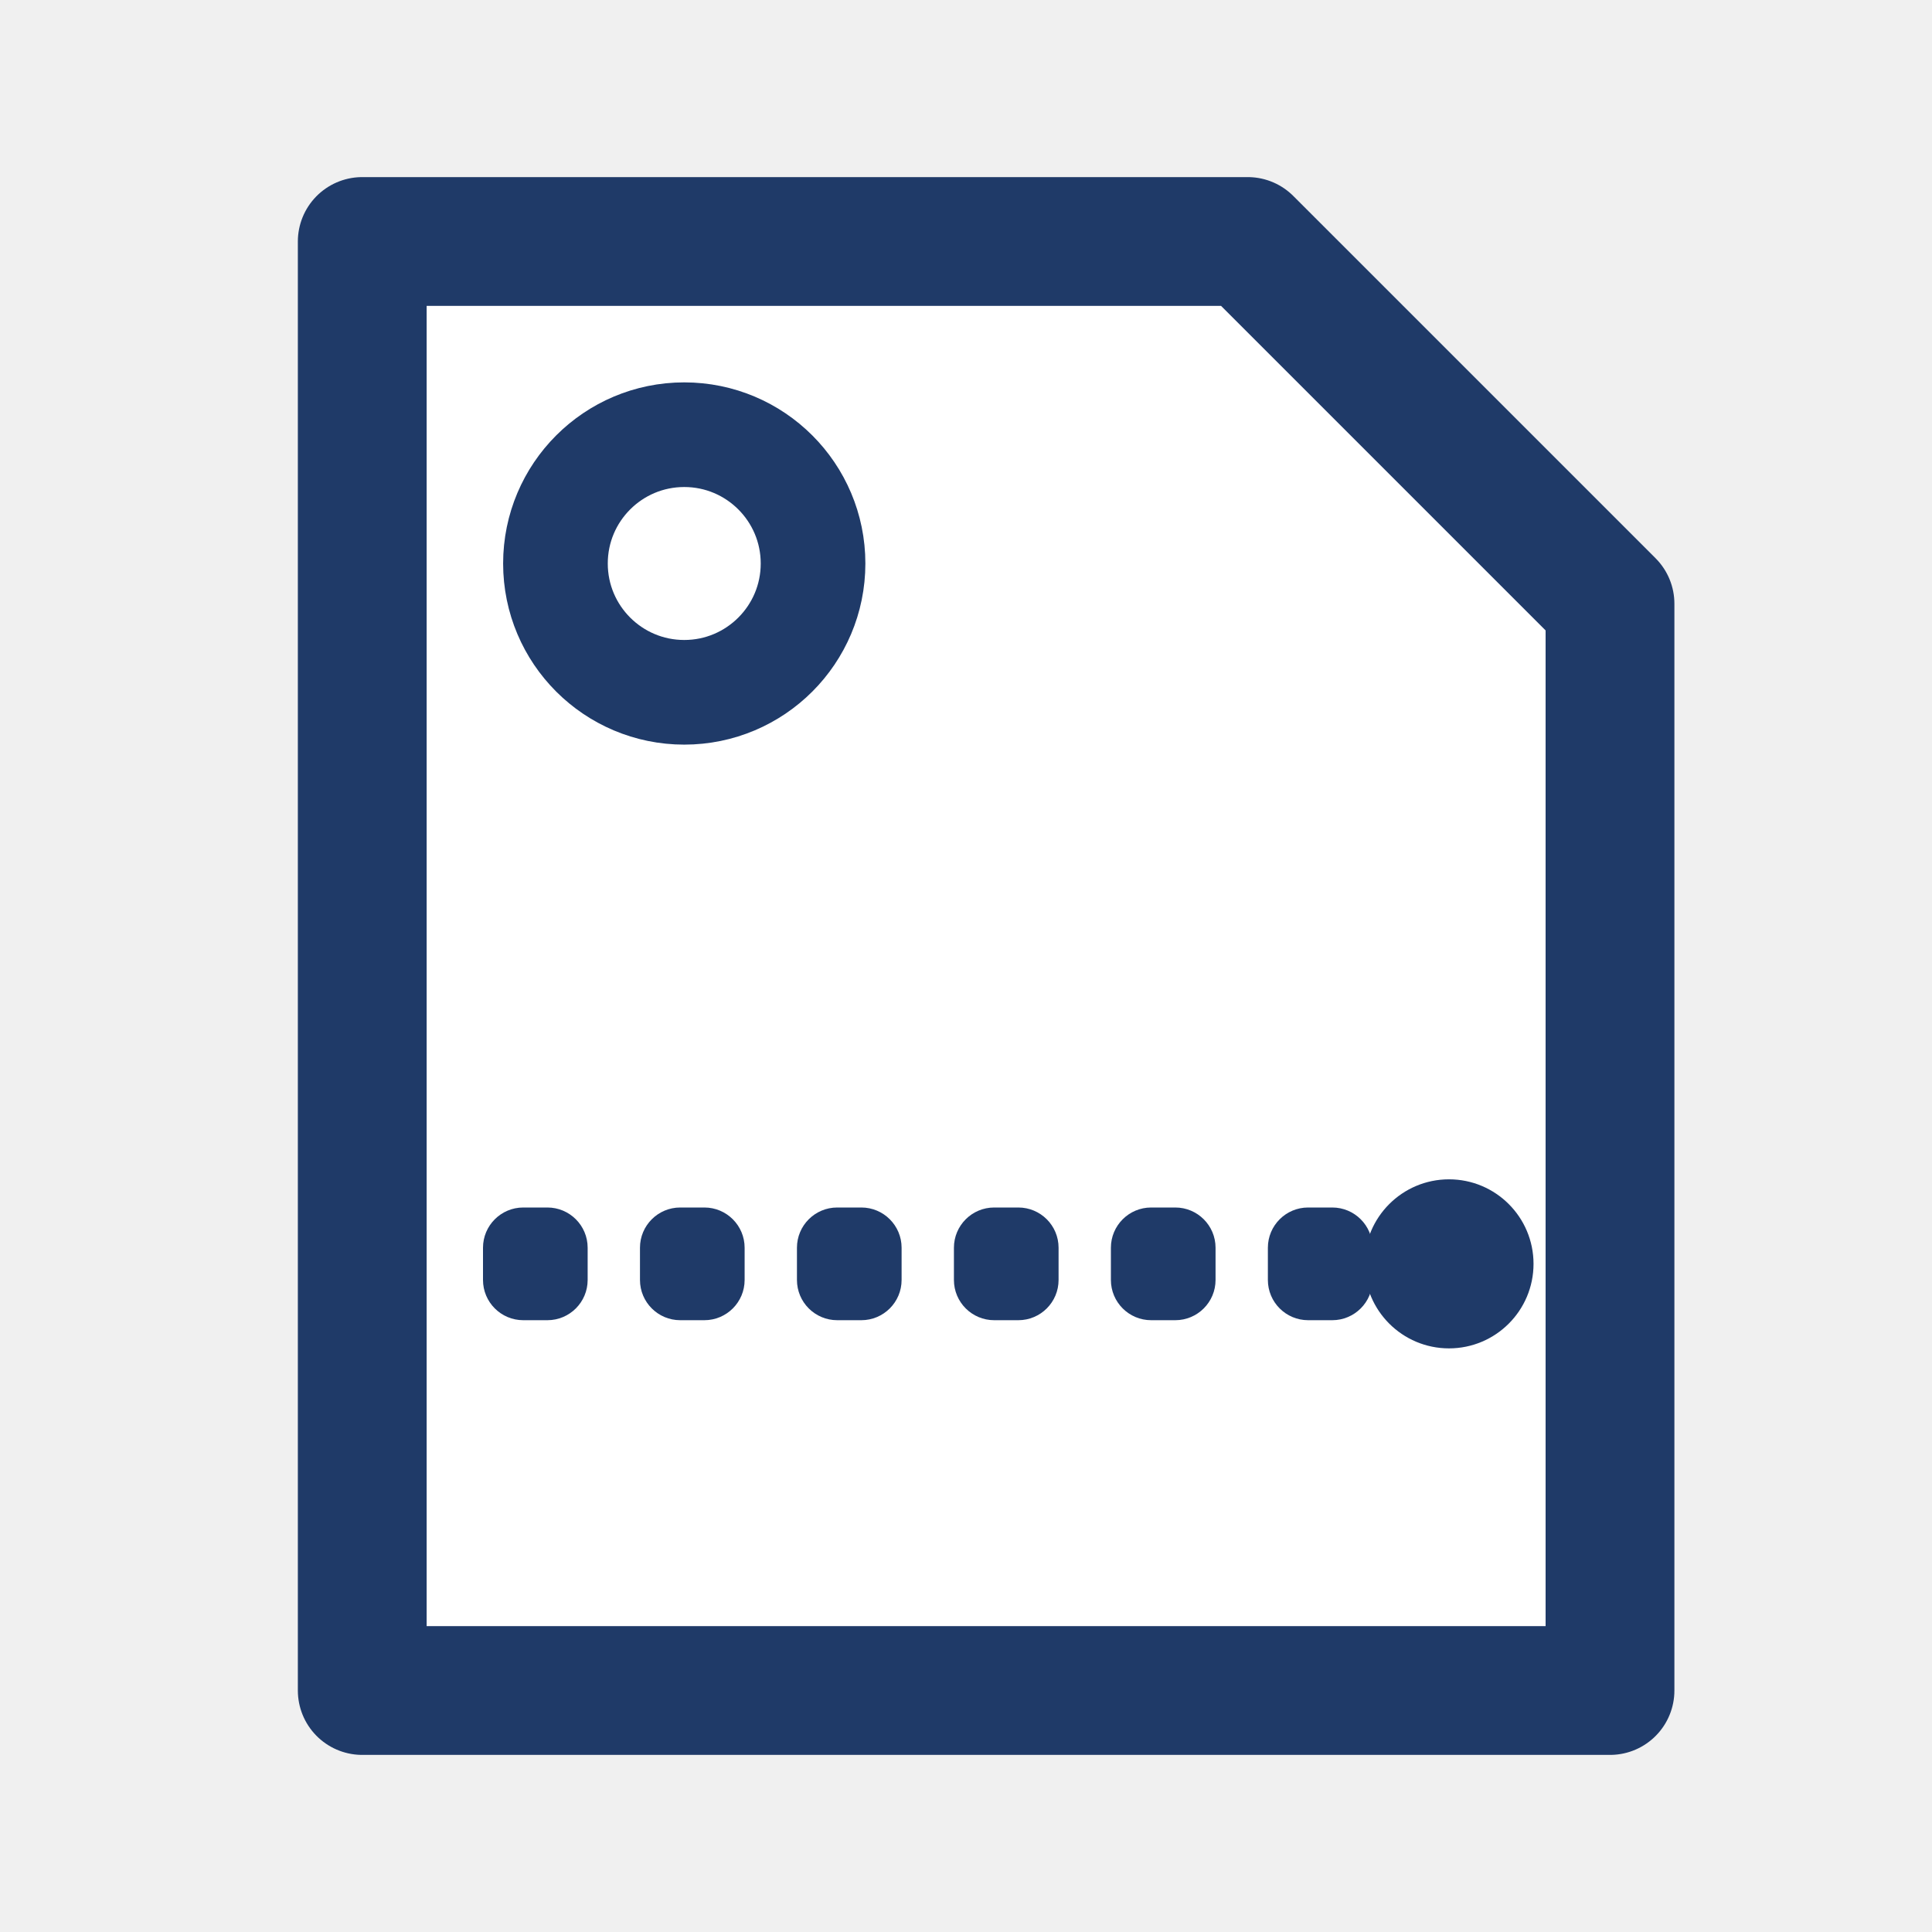
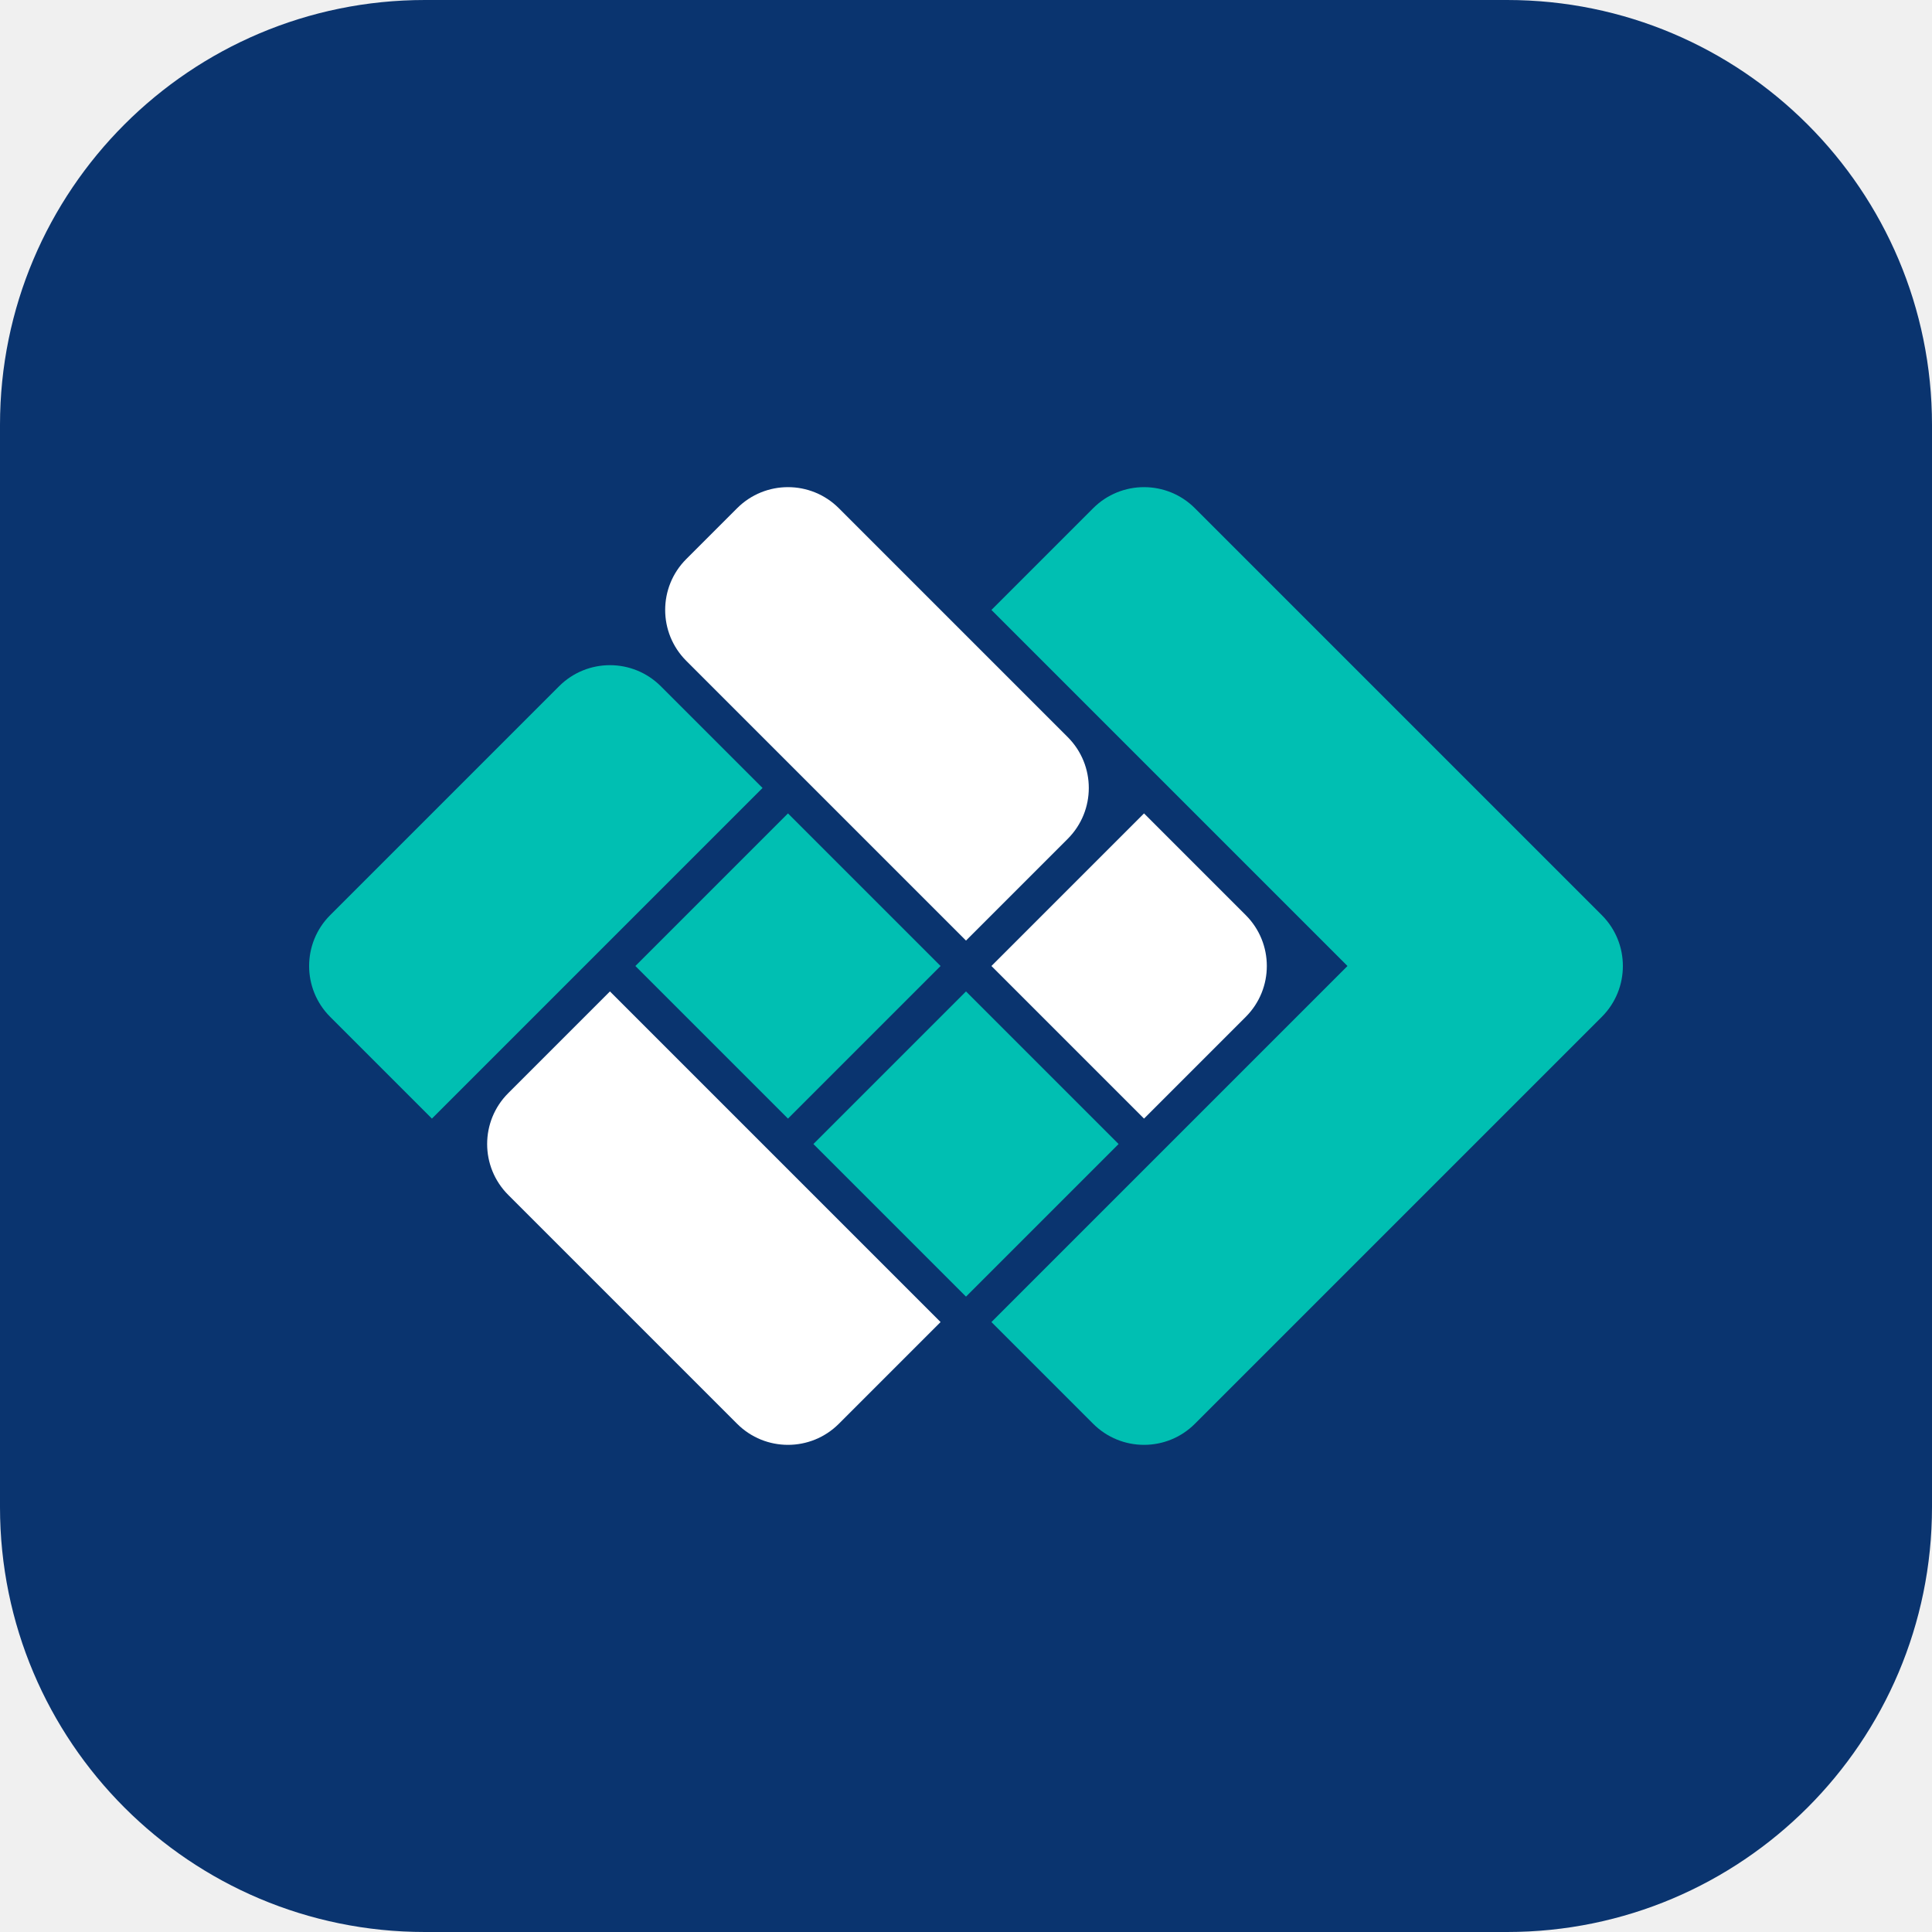
- <svg xmlns="http://www.w3.org/2000/svg" viewBox="0 0 48 48">
-   <path d="M9 6h22l9 9v27H9z" fill="#ffffff" stroke="#1f3a68" stroke-width="3.2" stroke-linejoin="round" />
-   <circle cx="17" cy="14" r="3.2" fill="none" stroke="#1f3a68" stroke-width="2.6" />
-   <g fill="#1f3a68">
-     <rect x="12" y="30" width="2.6" height="2.8" rx="1" />
-     <rect x="15.9" y="30" width="2.6" height="2.8" rx="1" />
-     <rect x="19.8" y="30" width="2.6" height="2.8" rx="1" />
-     <rect x="23.7" y="30" width="2.6" height="2.8" rx="1" />
-     <rect x="27.6" y="30" width="2.6" height="2.8" rx="1" />
-     <rect x="31.5" y="30" width="2.6" height="2.8" rx="1" />
-     <circle cx="36" cy="31.4" r="2.1" />
+ <svg xmlns="http://www.w3.org/2000/svg" viewBox="0 0 512 512" role="img" aria-label="TallerFlow">
+   <rect width="512" height="512" rx="112.6" fill="#0A346F" />
+   <g transform="translate(256.000 256.000) scale(2.3829) rotate(-45) translate(-54.0 -54.0)">
+     <path fill="#00BFB2" d="M8 0H44A8 8 0 0 1 52 8V24H0V8A8 8 0 0 1 8 0Z" />
+     <path fill="#FFFFFF" d="M64 0H72A8 8 0 0 1 80 8V44A8 8 0 0 1 72 52H56V8A8 8 0 0 1 64 0Z" />
+     <path fill="#FFFFFF" d="M8 28H24V80H8A8 8 0 0 1 0 72V36A8 8 0 0 1 8 28Z" />
+     <path fill="#00BFB2" d="M28 28H52V52H28V28Z" />
+     <path fill="#00BFB2" d="M28 56H52V80H28V56Z" />
+     <path fill="#FFFFFF" d="M56 56H80V72A8 8 0 0 1 72 80H56V56Z" />
+     <path fill="#00BFB2" d="M84 28H100A8 8 0 0 1 108 36V100A8 8 0 0 1 100 108H36A8 8 0 0 1 28 100V84H84Z" />
  </g>
</svg>
